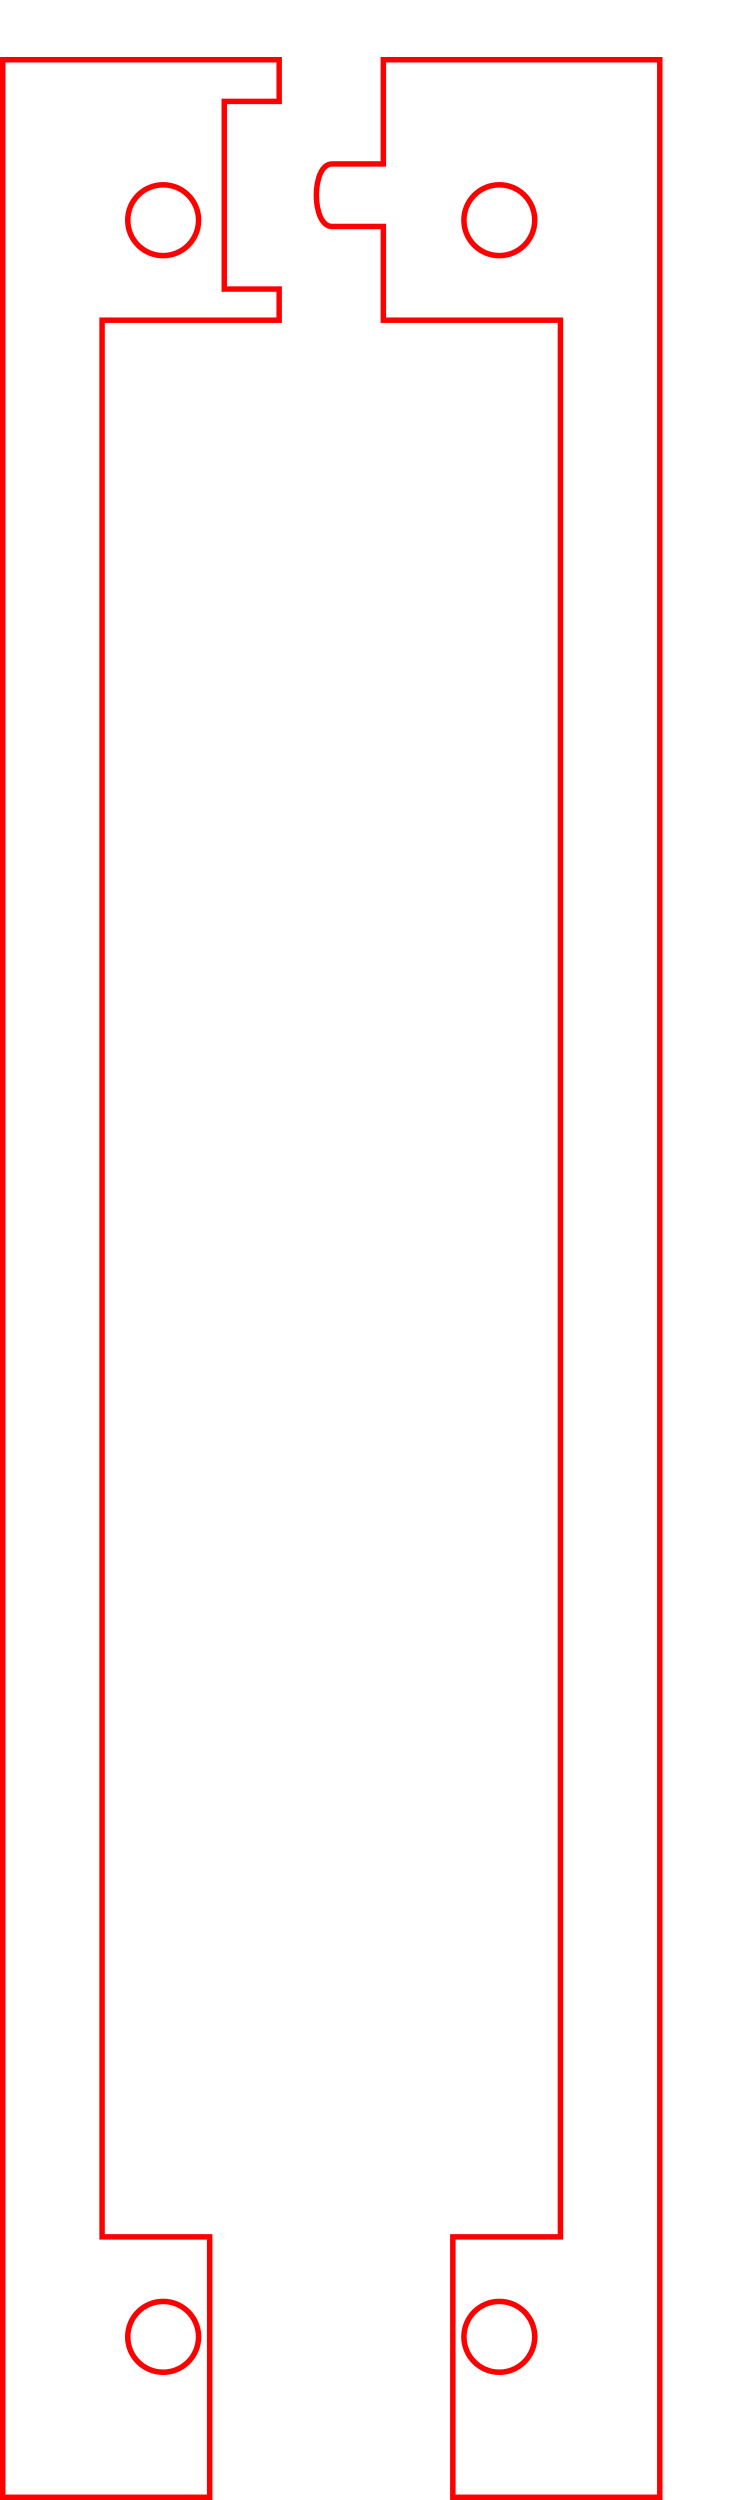
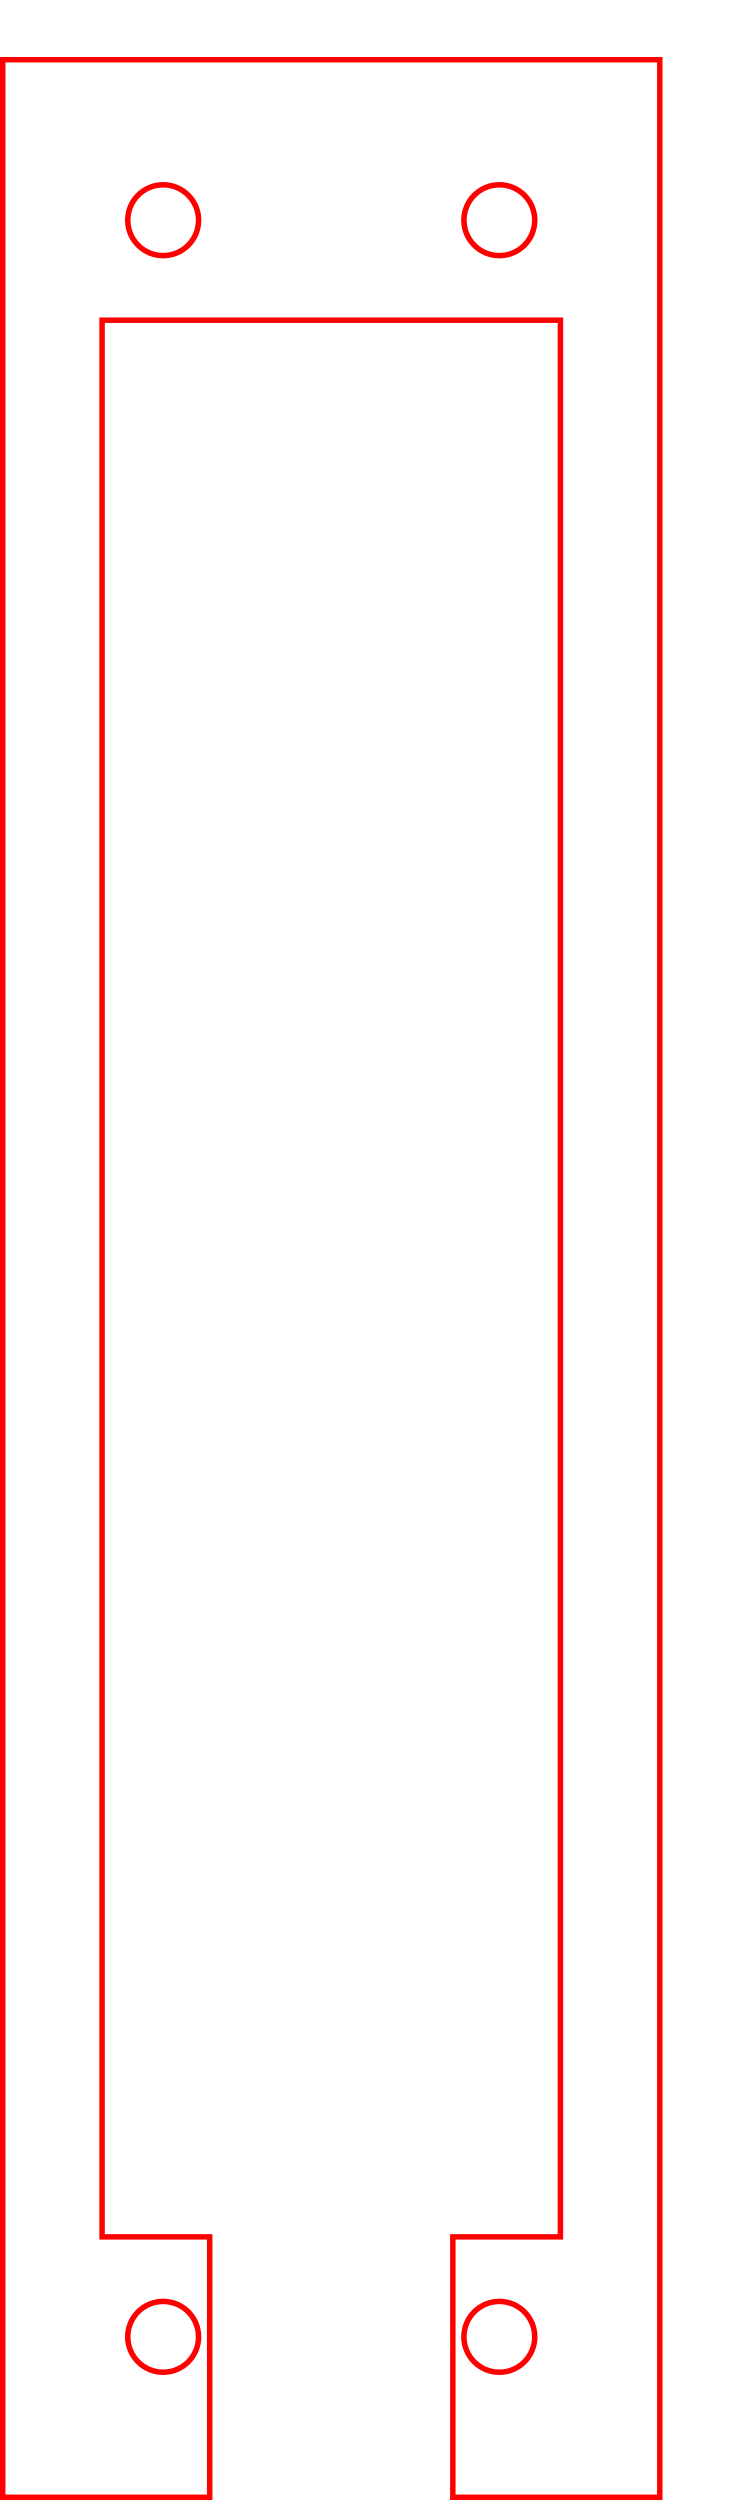
<svg xmlns="http://www.w3.org/2000/svg" width="35mm" height="120mm" viewBox="0 0 35 120" version="1.1" id="svg8">
  <defs id="defs2" />
  <g id="layer1" transform="translate(0,-177)">
-     <path style="fill:none;fill-opacity:1;stroke:#ff0000;stroke-width:0.992;stroke-linecap:round;stroke-miterlimit:4;stroke-dasharray:none;stroke-dashoffset:0;stroke-opacity:1" d="M 0.496 10.842 L 0.496 453.047 L 38.039 453.047 L 38.039 405.803 L 18.52 405.803 L 18.52 58.086 L 50.646 58.086 L 50.646 52.436 L 40.684 52.436 L 40.684 18.393 L 50.646 18.393 L 50.646 10.842 L 0.496 10.842 z M 69.545 10.842 L 69.545 29.746 L 60.23 29.746 C 56.451 29.746 56.451 41.084 60.23 41.084 L 69.545 41.084 L 69.545 58.086 L 101.67 58.086 L 101.67 405.803 L 82.152 405.803 L 82.152 453.047 L 119.695 453.047 L 119.695 10.842 L 69.545 10.842 z " transform="matrix(0.2645833,0,0,0.2645833,0,177)" id="rect5102-4" />
+     <path style="fill:none;fill-opacity:1;stroke:#ff0000;stroke-width:0.992;stroke-linecap:round;stroke-miterlimit:4;stroke-dasharray:none;stroke-dashoffset:0;stroke-opacity:1" d="M 0.496 10.842 L 0.496 453.047 L 38.039 453.047 L 38.039 405.803 L 18.52 405.803 L 18.52 58.086 L 101.67 58.086 L 101.67 405.803 L 82.15 405.803 L 82.15 453.047 L 119.695 453.047 L 119.695 10.842 L 0.496 10.842 z " transform="matrix(0.2645833,0,0,0.2645833,0,177)" id="rect5102-4" />
    <circle r="1.7" style="fill:none;fill-opacity:1;stroke:#ff0000;stroke-width:0.265;stroke-linecap:round;stroke-miterlimit:4;stroke-dasharray:none;stroke-dashoffset:0;stroke-opacity:1" id="circle821" cx="-23.968" cy="289.168" transform="scale(-1,1)" />
    <circle cy="289.168" cx="7.832" id="circle829" style="fill:none;fill-opacity:1;stroke:#ff0000;stroke-width:0.265;stroke-linecap:round;stroke-miterlimit:4;stroke-dasharray:none;stroke-dashoffset:0;stroke-opacity:1" r="1.7" />
    <circle r="1.7" style="fill:none;fill-opacity:1;stroke:#ff0000;stroke-width:0.265;stroke-linecap:round;stroke-miterlimit:4;stroke-dasharray:none;stroke-dashoffset:0;stroke-opacity:1" id="circle817" cx="7.832" cy="-187.57" transform="scale(1,-1)" />
    <circle transform="scale(-1)" cy="-187.57" cx="-23.968" id="circle819" style="fill:none;fill-opacity:1;stroke:#ff0000;stroke-width:0.265;stroke-linecap:round;stroke-miterlimit:4;stroke-dasharray:none;stroke-dashoffset:0;stroke-opacity:1" r="1.7" />
  </g>
</svg>
